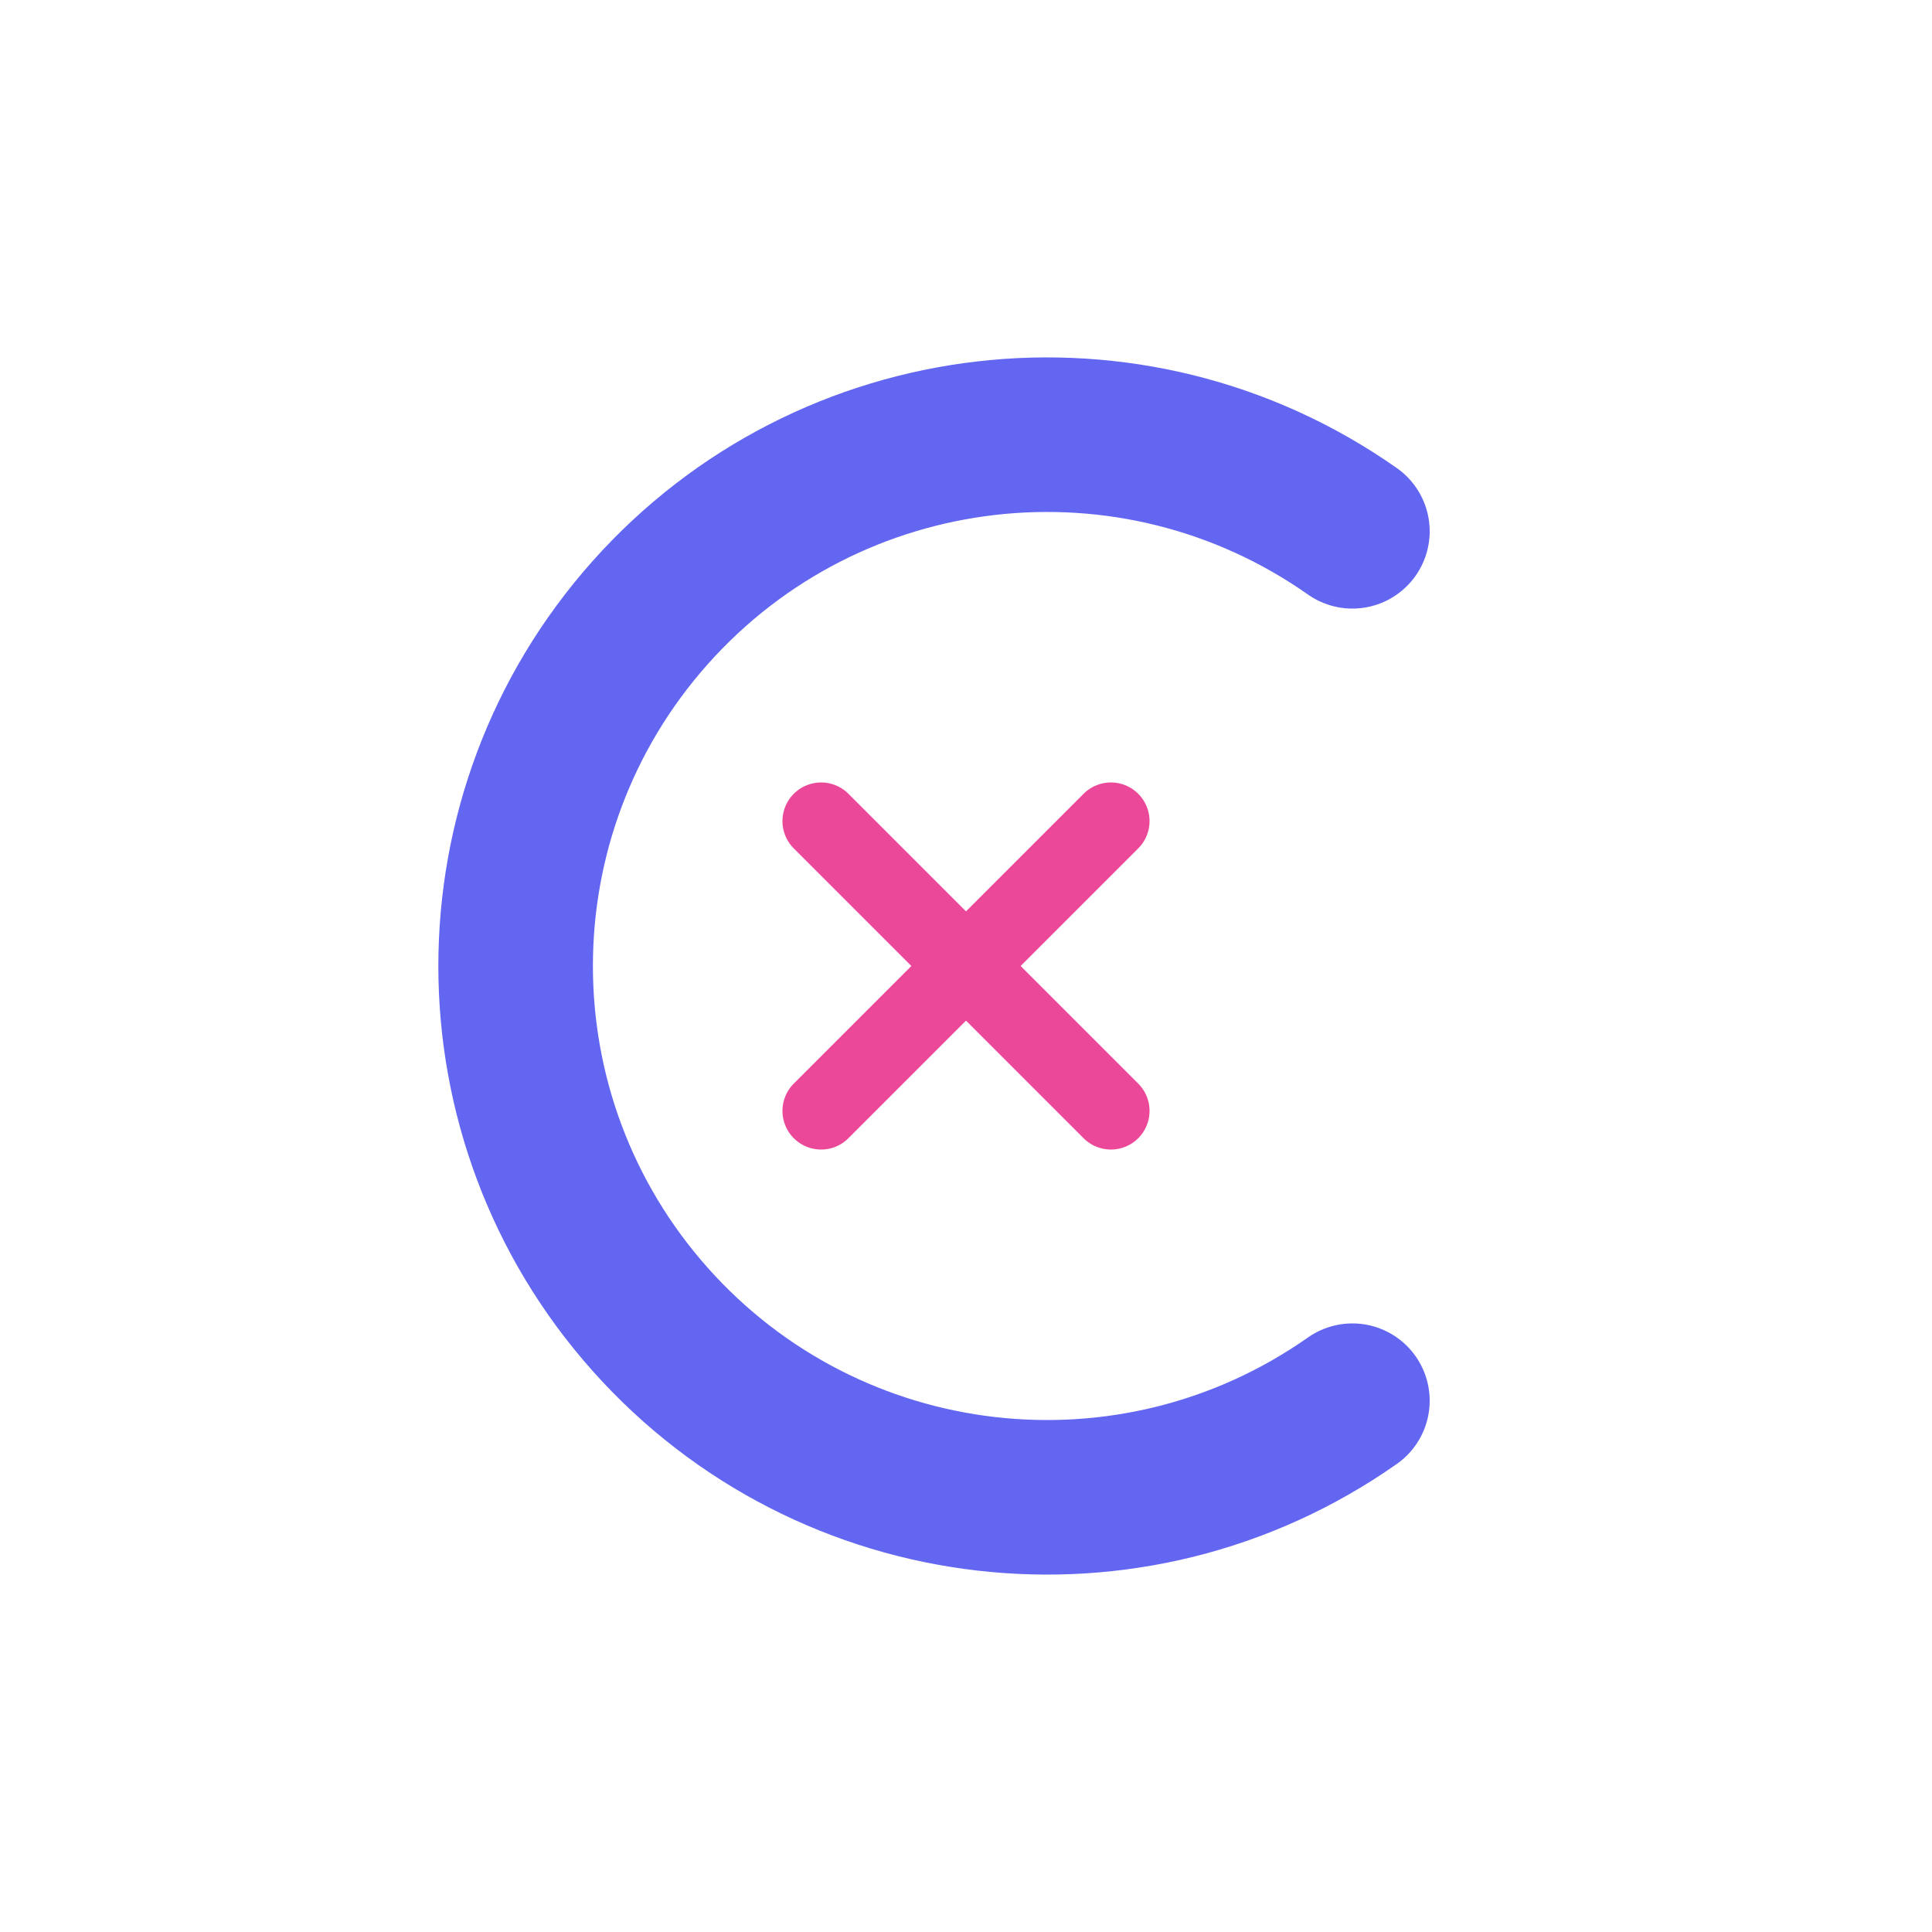
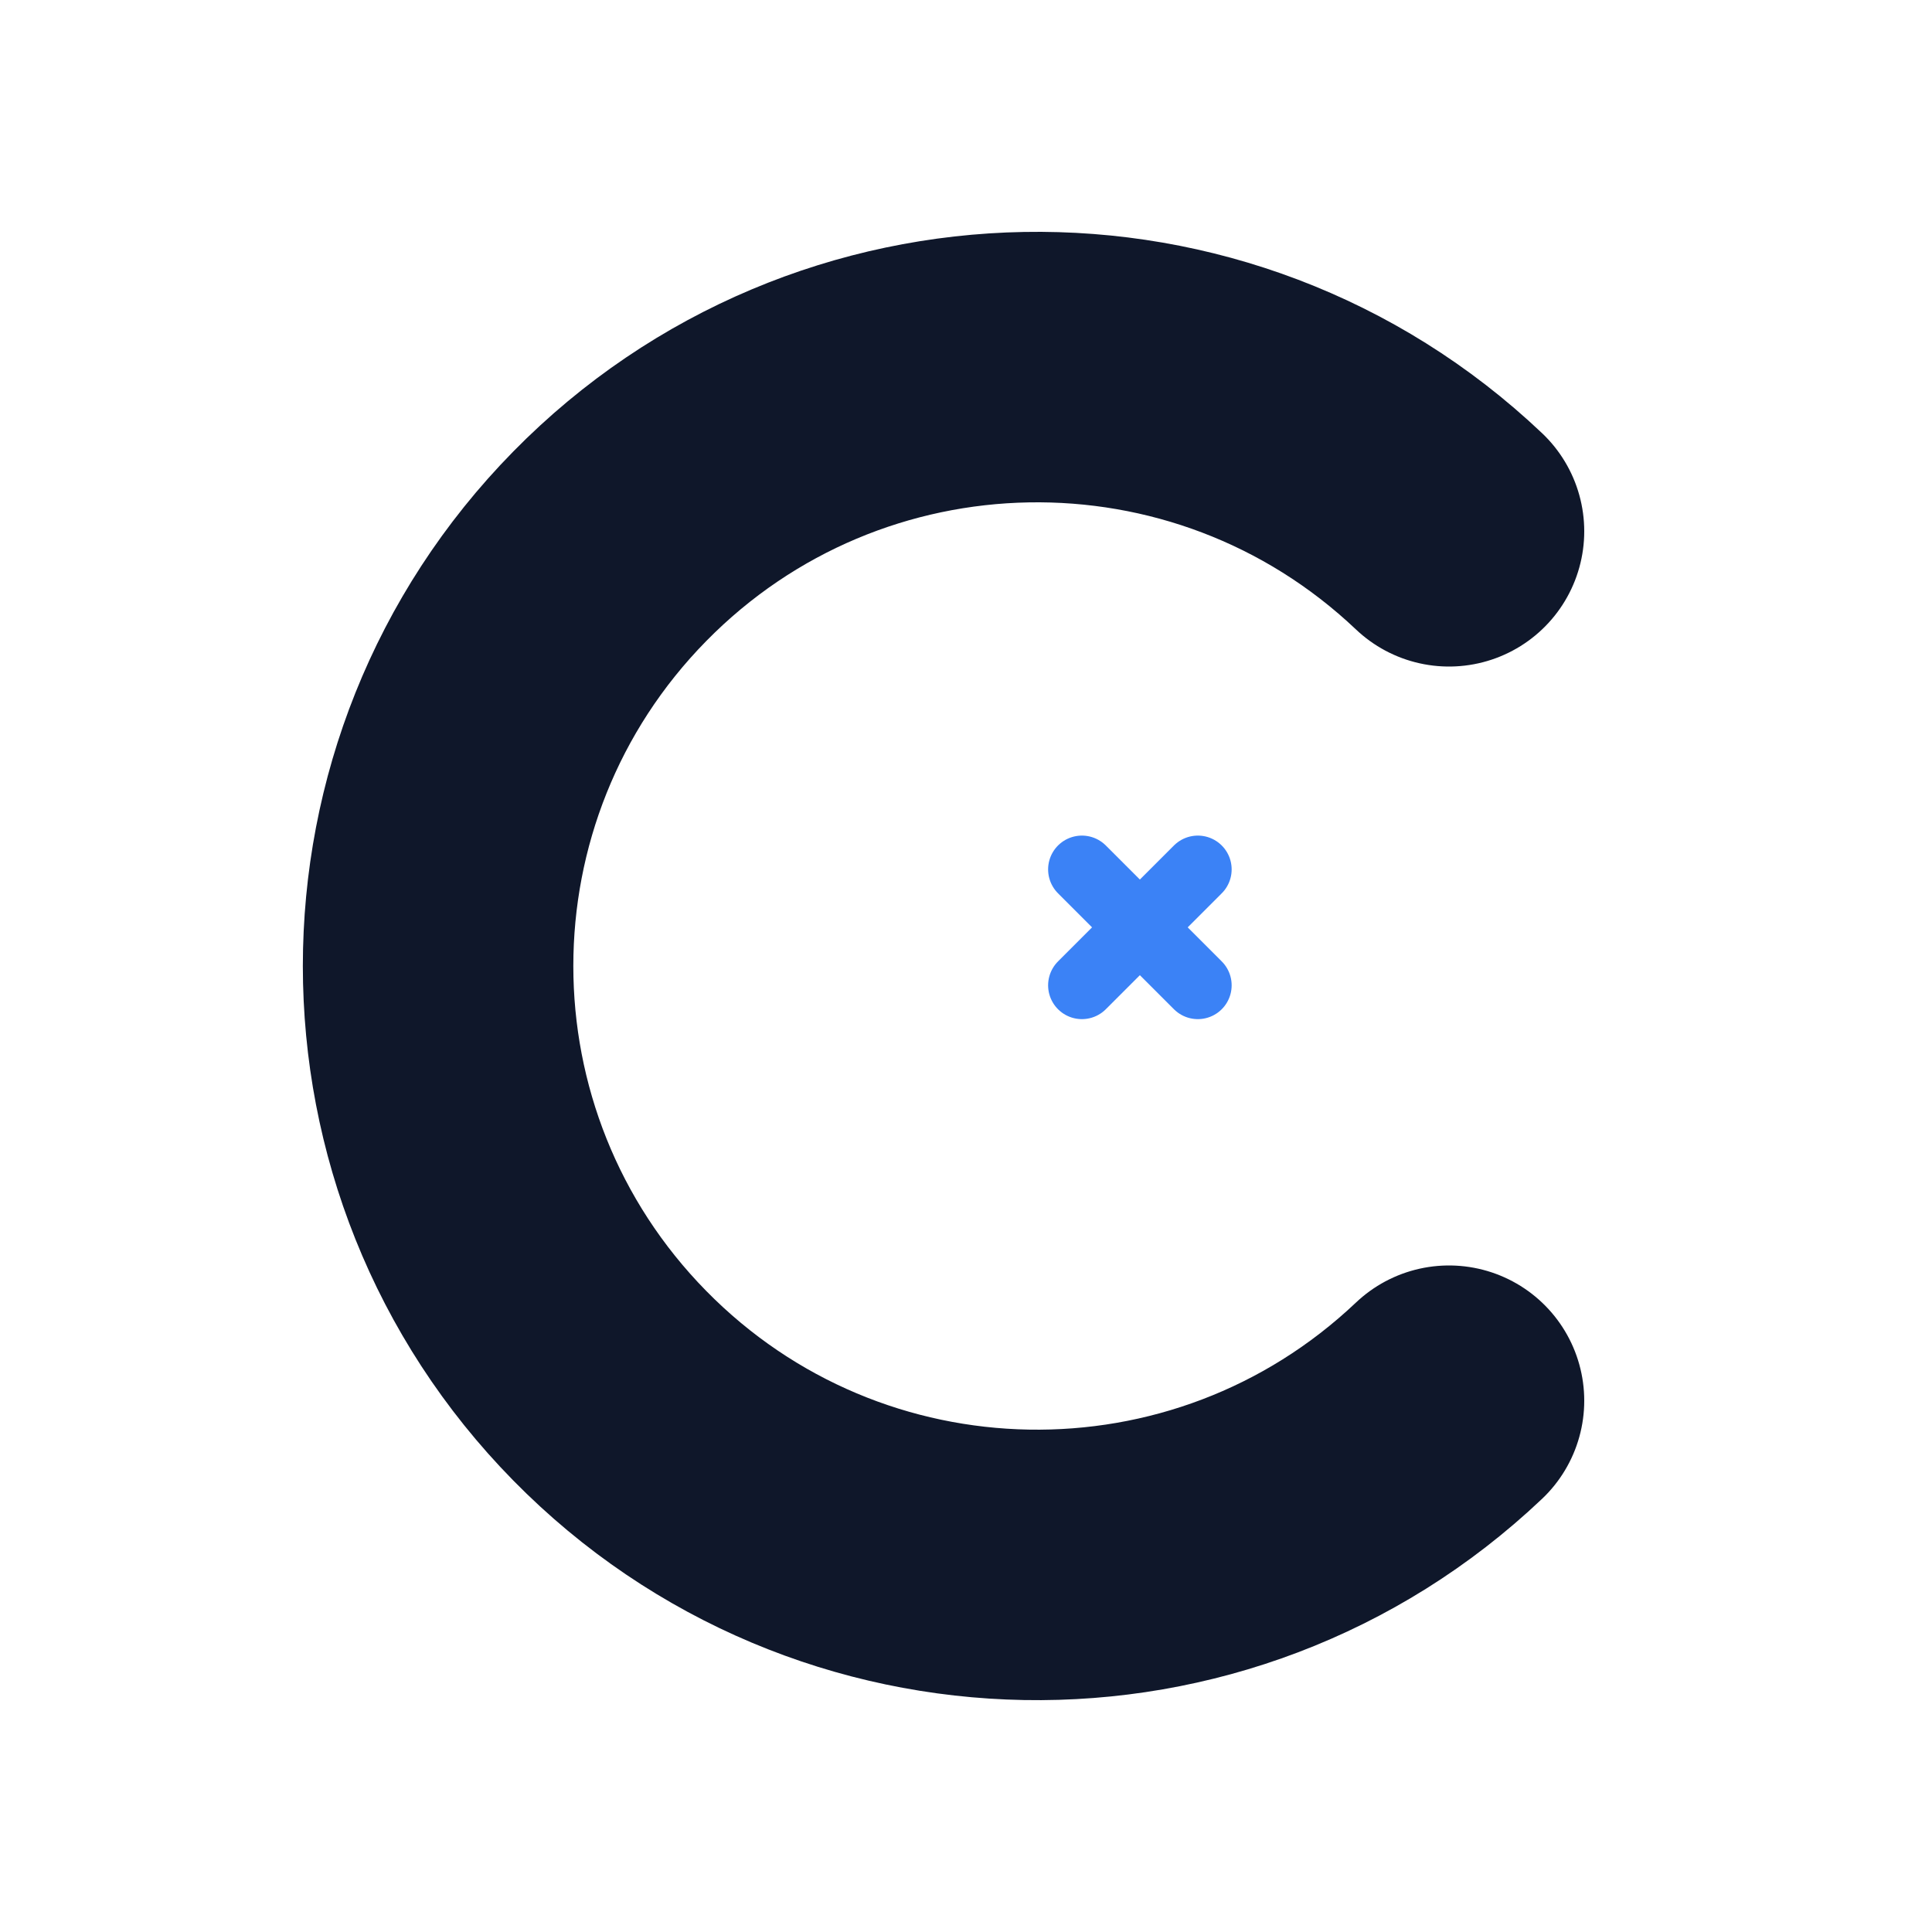
<svg xmlns="http://www.w3.org/2000/svg" viewBox="0 0 200 200" width="200" height="200">
-   <path d="M140,55 A55,55 0 1,0 140,145" fill="none" stroke="#6366f1" stroke-width="16" stroke-linecap="round" />
-   <path d="M85,85 L115,115 M115,85 L85,115" stroke="#ec4899" stroke-width="8" stroke-linecap="round" />
+   <path d="M150,55 A62,62 0 1,0 150,145" fill="none" stroke="#0f172a" stroke-width="28" stroke-linecap="round" />
+   <path d="M112,90 L124,102 M124,90 L112,102" stroke="#3b82f6" stroke-width="7" stroke-linecap="round" />
</svg>
